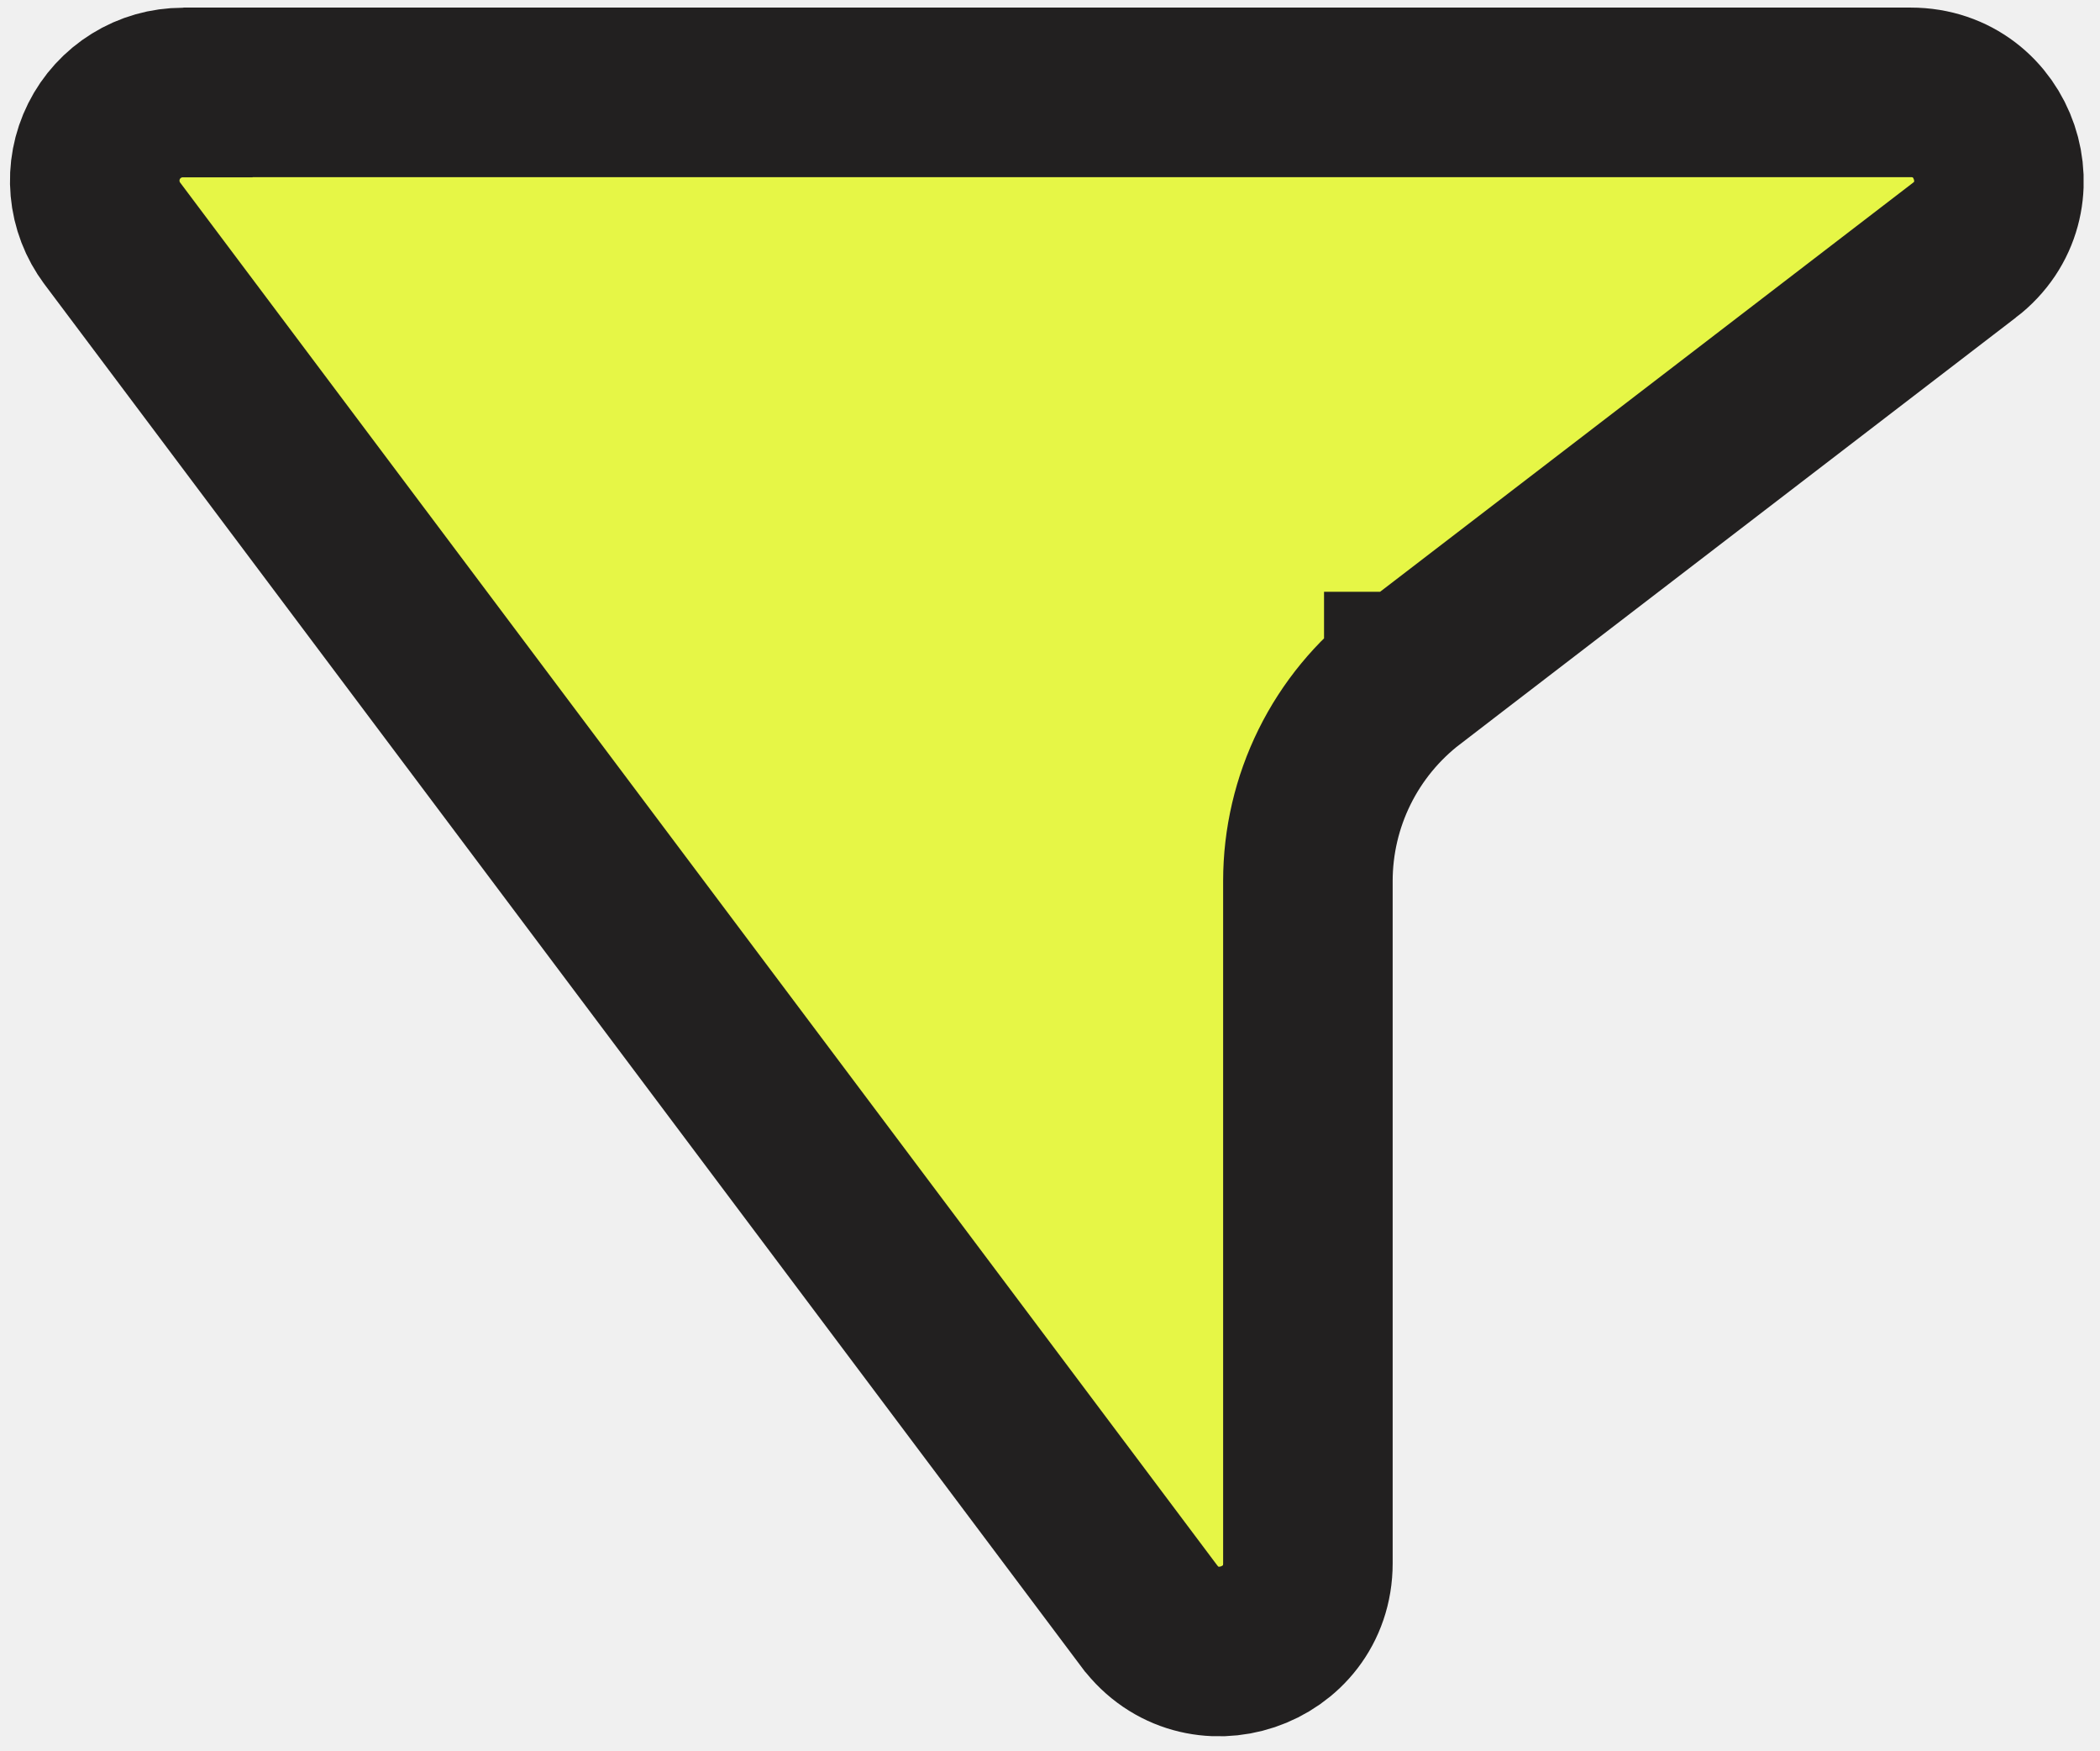
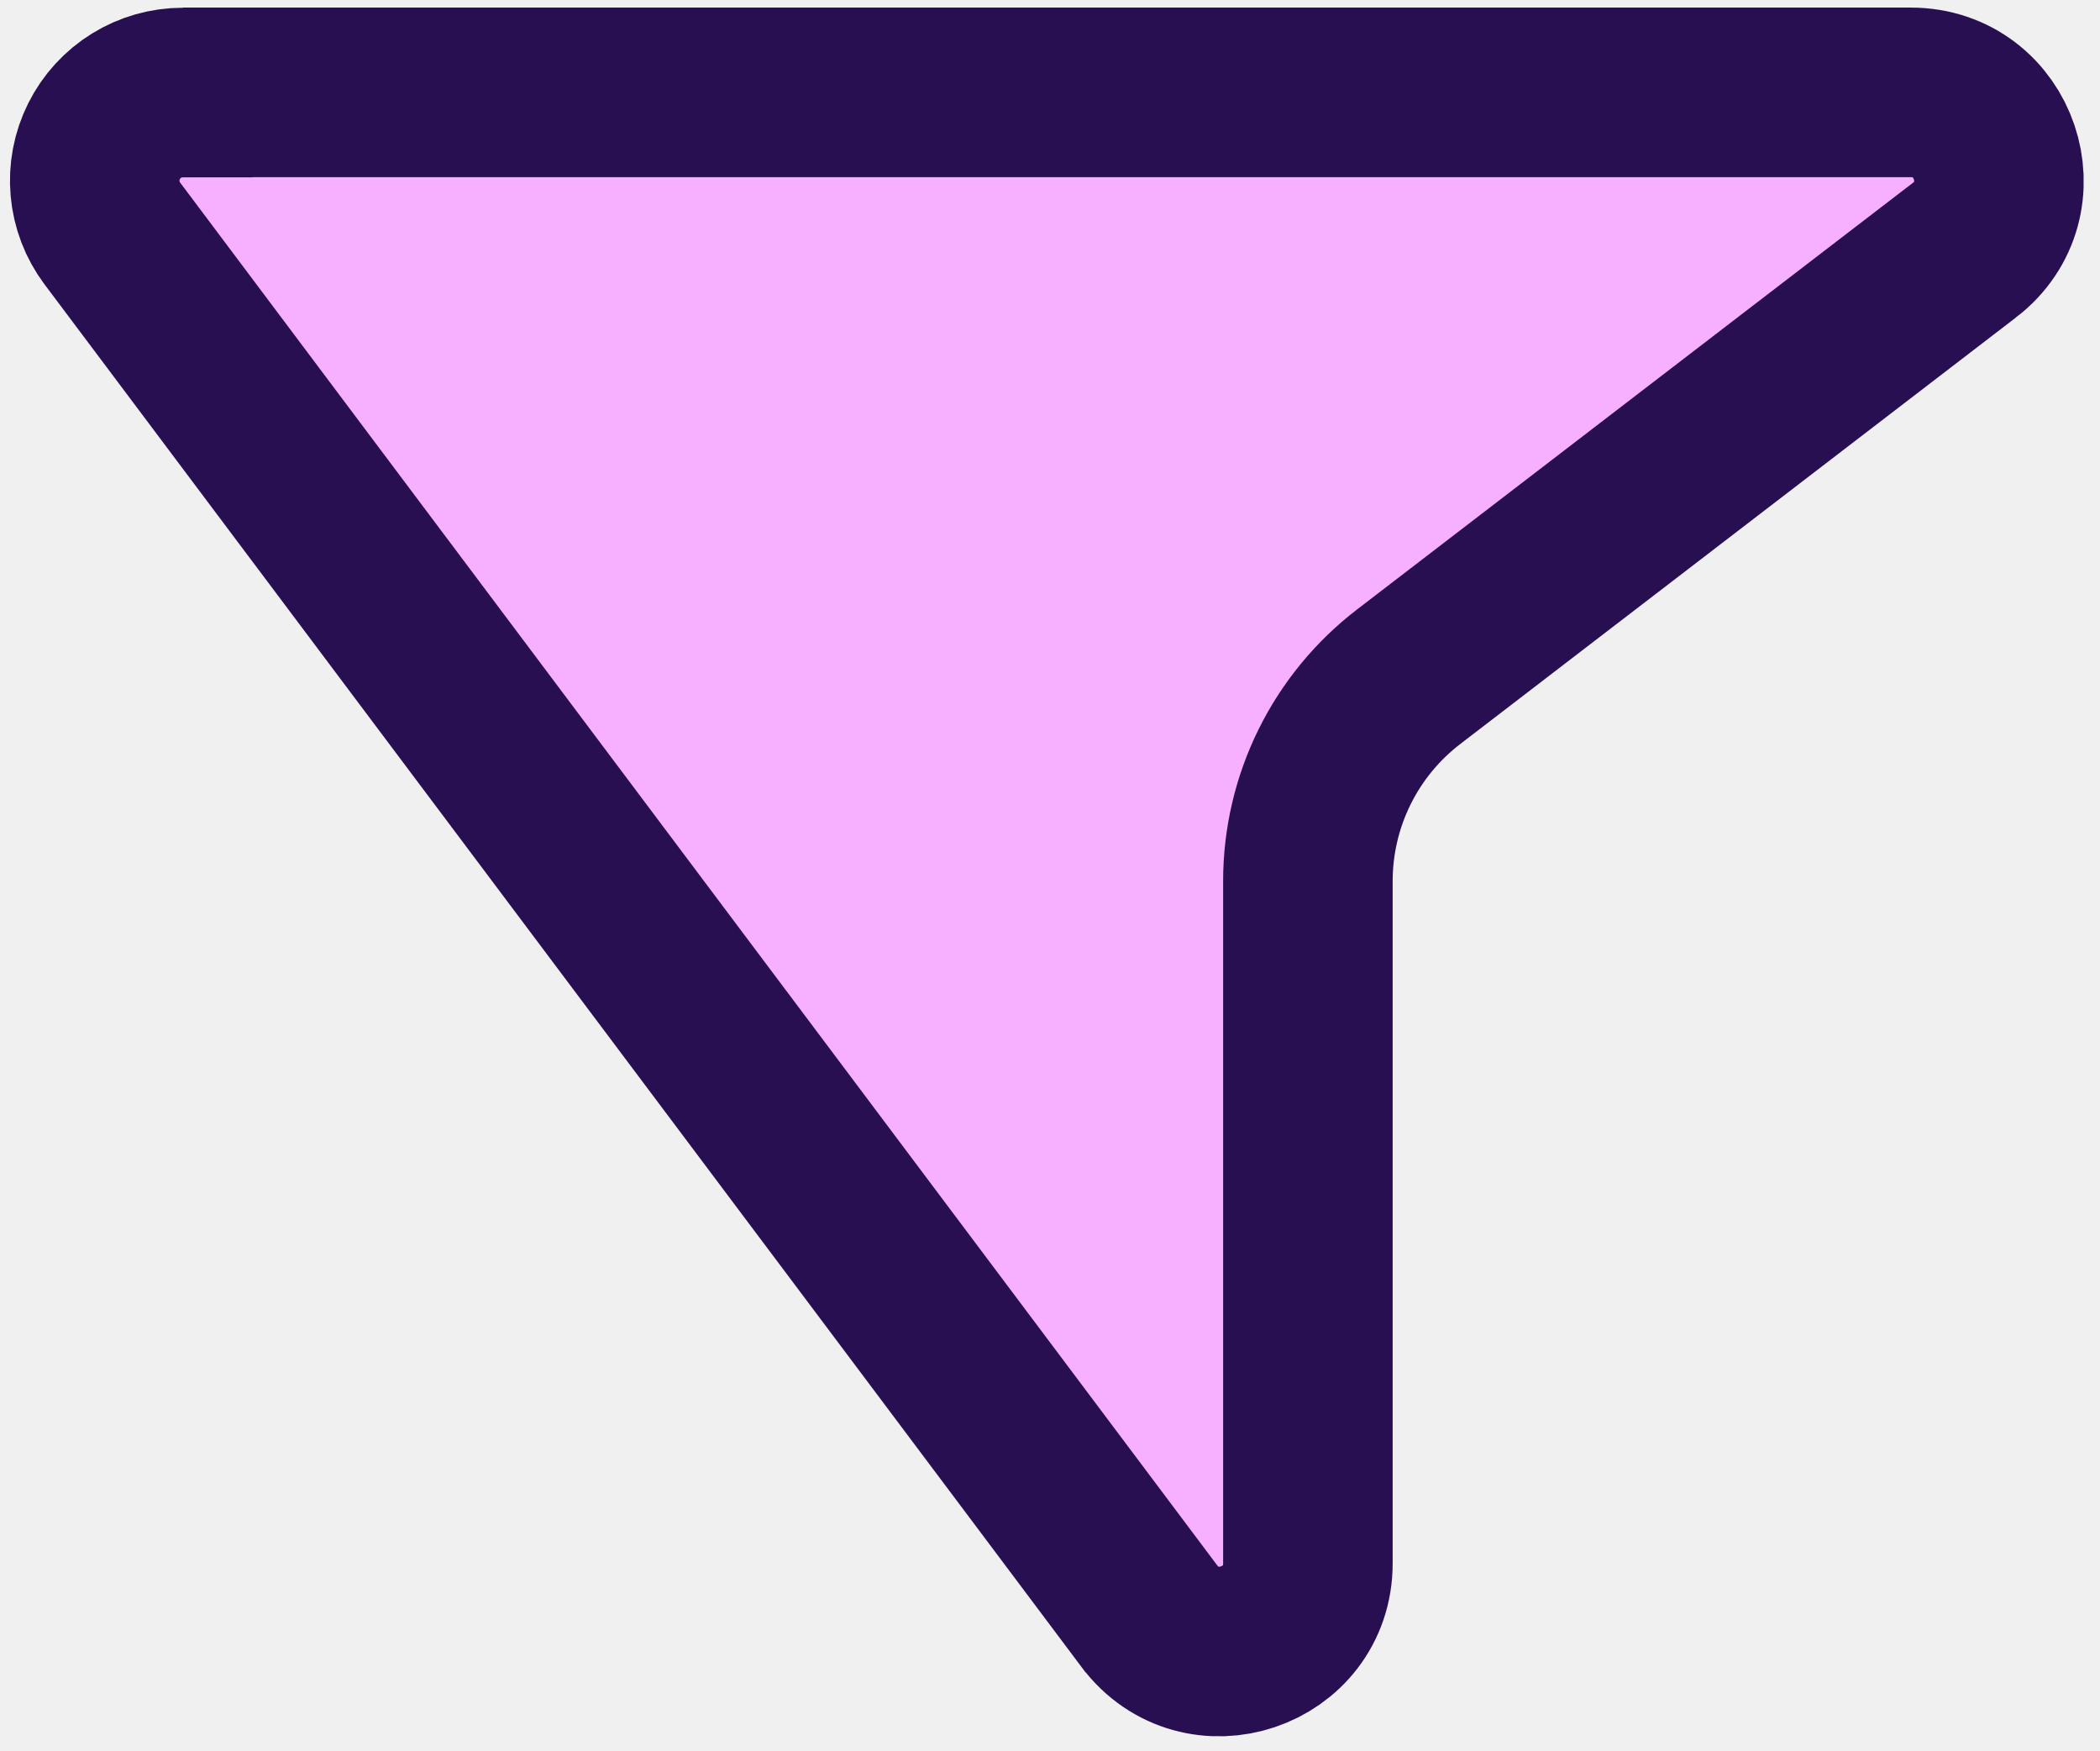
<svg xmlns="http://www.w3.org/2000/svg" width="78" height="65" viewBox="0 0 78 65" fill="none">
-   <path d="M70.967 3.43L8.1 3.43L8.094 3.436L6.789 3.436C6.182 3.436 5.586 3.605 5.07 3.925C4.553 4.244 4.135 4.701 3.864 5.244C3.592 5.788 3.477 6.396 3.532 7.001C3.586 7.606 3.808 8.184 4.172 8.669C4.172 8.67 4.172 8.67 4.173 8.67L42.688 60.011C42.688 60.011 42.688 60.011 42.689 60.012C44.587 62.532 48.579 61.183 48.579 58.052L48.579 32.713L48.579 32.711C48.58 31.243 48.919 29.795 49.569 28.479C50.219 27.164 51.163 26.017 52.327 25.125C52.327 25.124 52.327 25.124 52.327 25.124C52.328 25.124 52.329 25.123 52.33 25.123L72.96 9.293L72.961 9.293C75.437 7.395 74.099 3.43 70.967 3.43Z" fill="#E6F646" stroke="#222020" stroke-width="6.297" />
+   <g clip-path="url(#clip0_132_95)">
+     <path d="M70.967 3.43H8.1L8.094 3.436H6.789C6.182 3.436 5.586 3.605 5.07 3.925C4.553 4.244 4.135 4.701 3.864 5.244C3.592 5.788 3.477 6.396 3.532 7.001C3.586 7.606 3.808 8.184 4.172 8.669C4.172 8.669 4.172 8.67 4.172 8.669L42.688 60.011C42.688 60.011 42.688 60.011 42.689 60.012C44.587 62.532 48.579 61.183 48.579 58.052V32.713V32.711C48.58 31.243 48.919 29.795 49.569 28.479C50.219 27.164 51.163 26.017 52.327 25.125C52.327 25.125 52.327 25.124 52.327 25.125C52.328 25.124 52.329 25.123 52.33 25.123L72.96 9.293L72.961 9.293C75.437 7.395 74.099 3.43 70.967 3.43Z" fill="#F6B0FF" />
+     <path d="M52.327 25.125C51.163 26.017 50.219 27.164 49.569 28.479C48.919 29.795 48.58 31.243 48.579 32.711V32.713V58.052C48.579 61.183 44.587 62.532 42.689 60.012C42.688 60.011 42.688 60.011 42.688 60.011L4.172 8.669C3.808 8.184 3.586 7.606 3.532 7.001C3.477 6.396 3.592 5.788 3.864 5.244C4.135 4.701 4.553 4.244 5.07 3.925C5.586 3.605 6.182 3.436 6.789 3.436H8.094L8.1 3.43H70.967C74.099 3.43 75.437 7.395 72.961 9.293L72.96 9.293L52.33 25.123C52.329 25.123 52.328 25.124 52.327 25.125ZM4.172 8.669C4.172 8.67 4.172 8.669 4.172 8.669ZM52.327 25.125C52.327 25.124 52.327 25.125 52.327 25.125Z" stroke="#270F52" stroke-width="6.297" />
+   </g>
+   <defs>
+     <clipPath id="clip0_132_95">
+       <rect width="78" height="65" fill="white" />
+     </clipPath>
+   </defs>
</svg>
